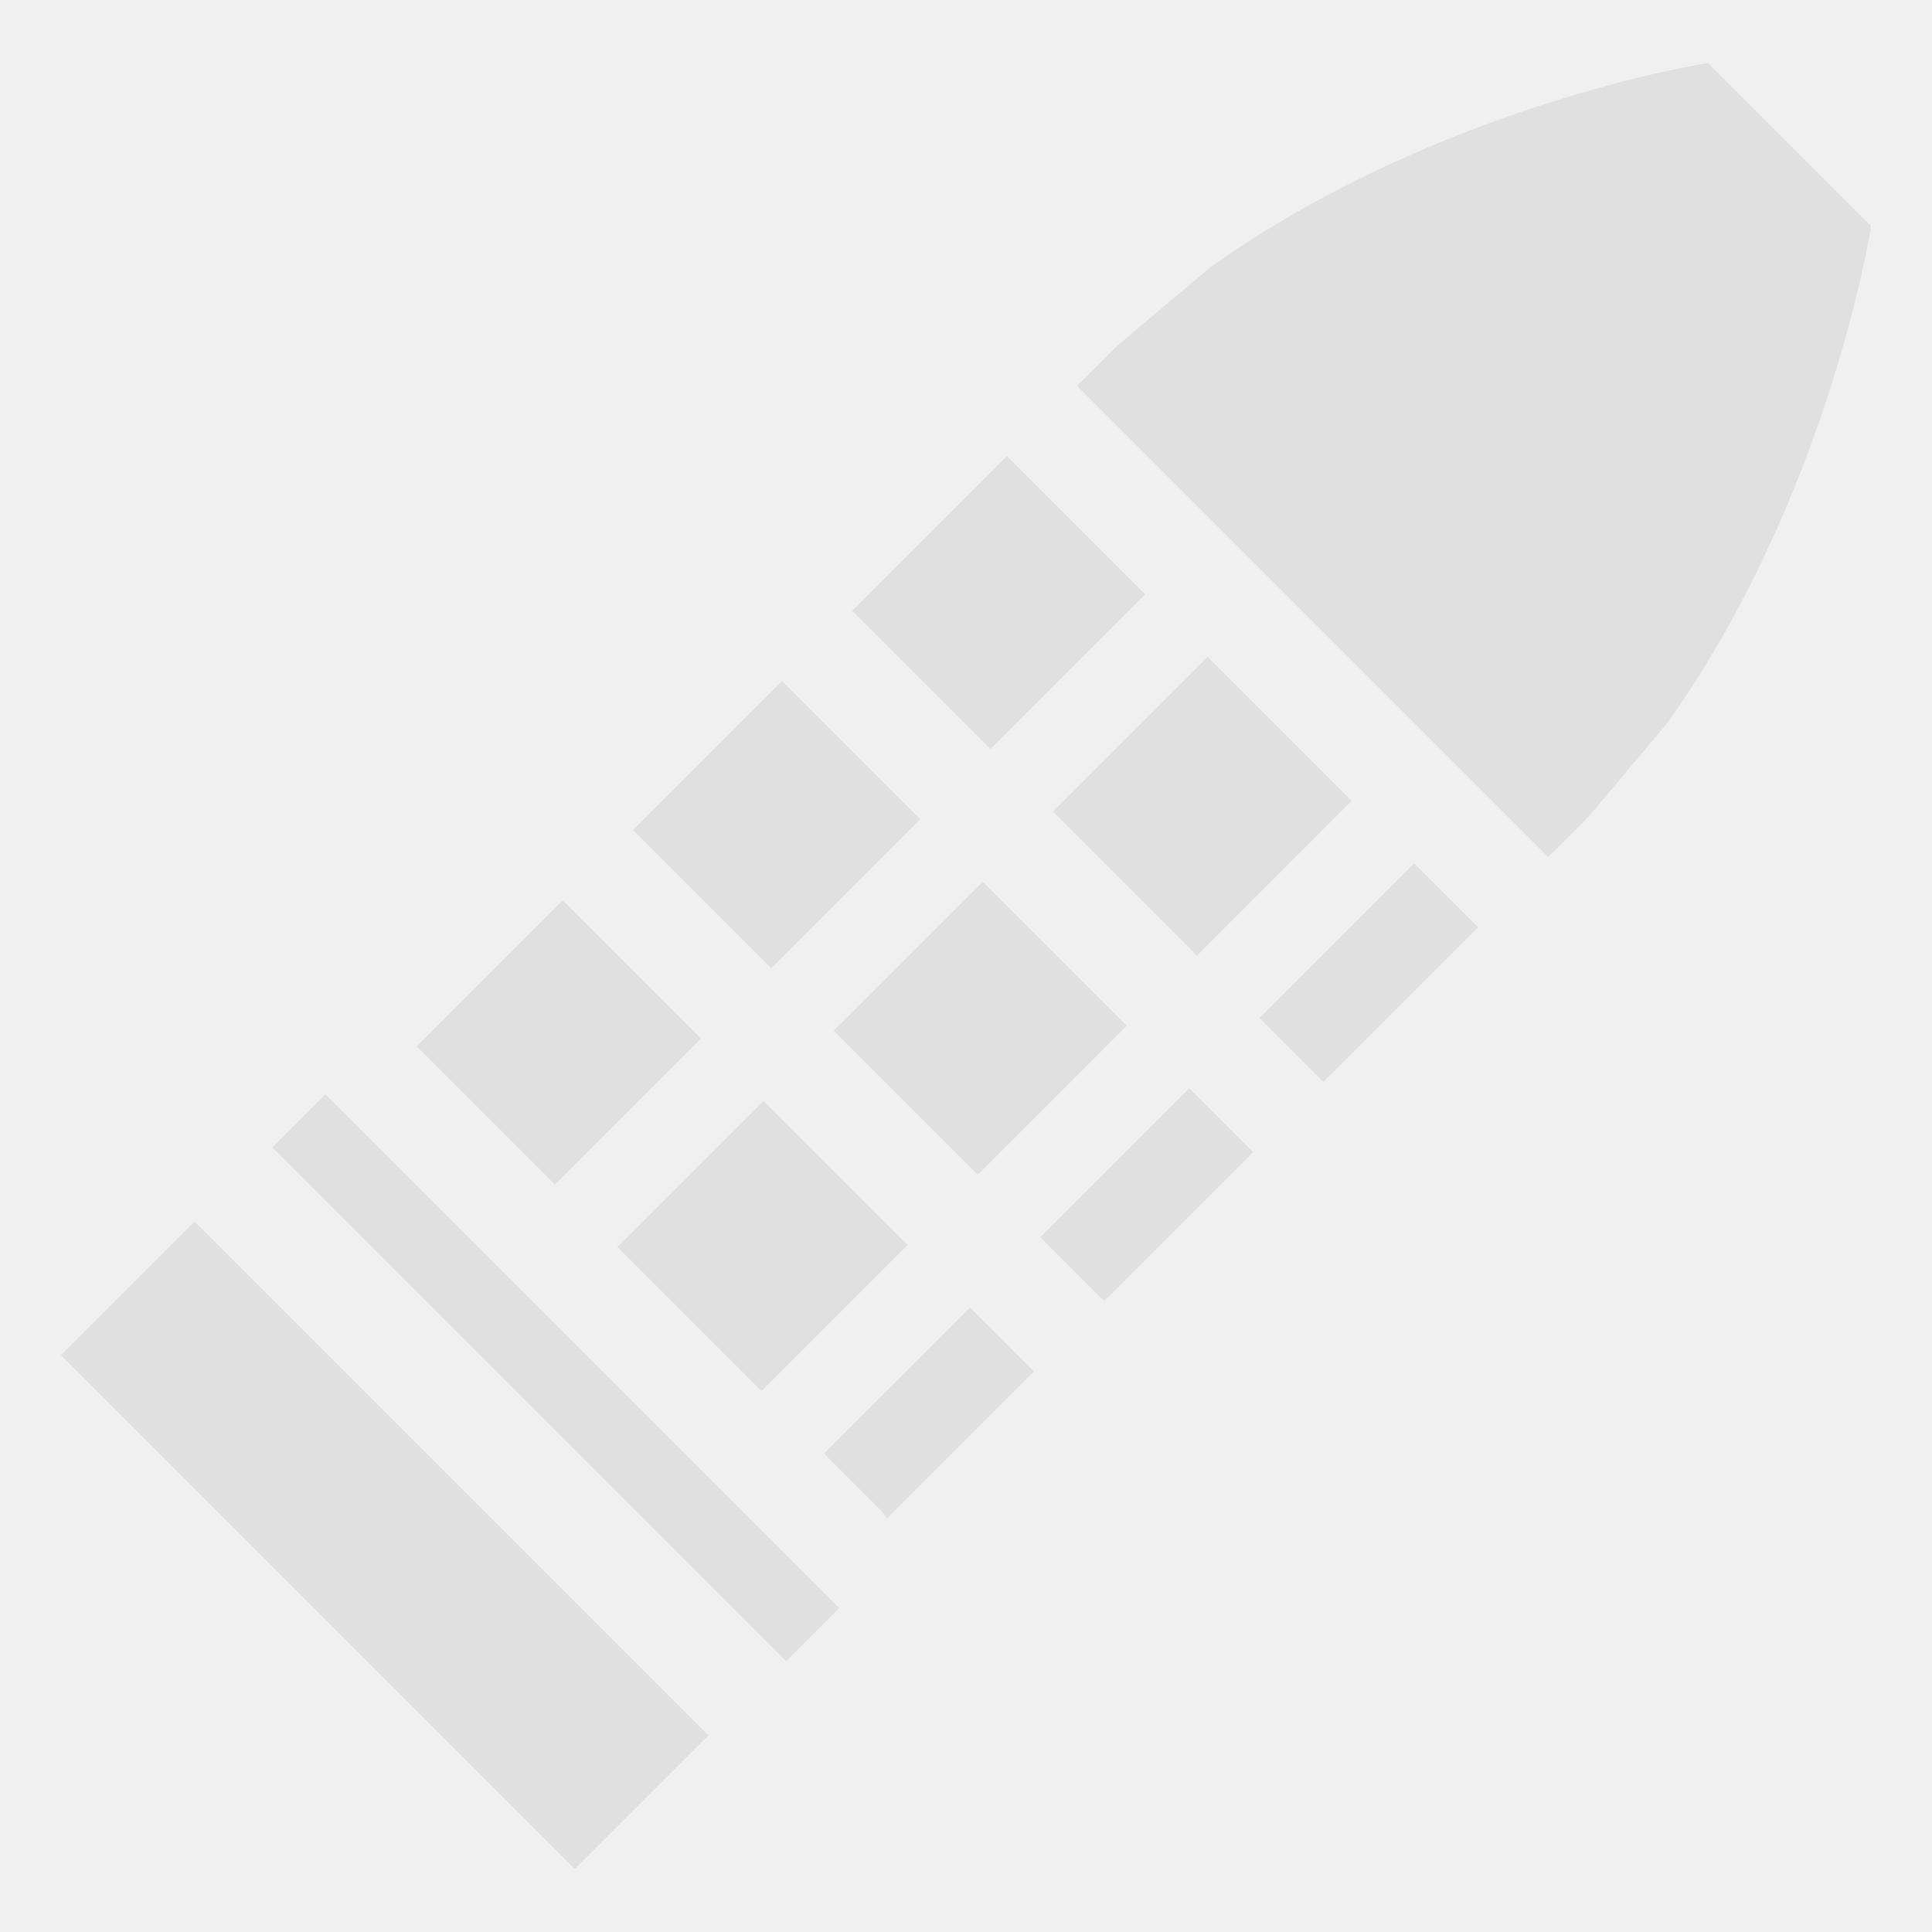
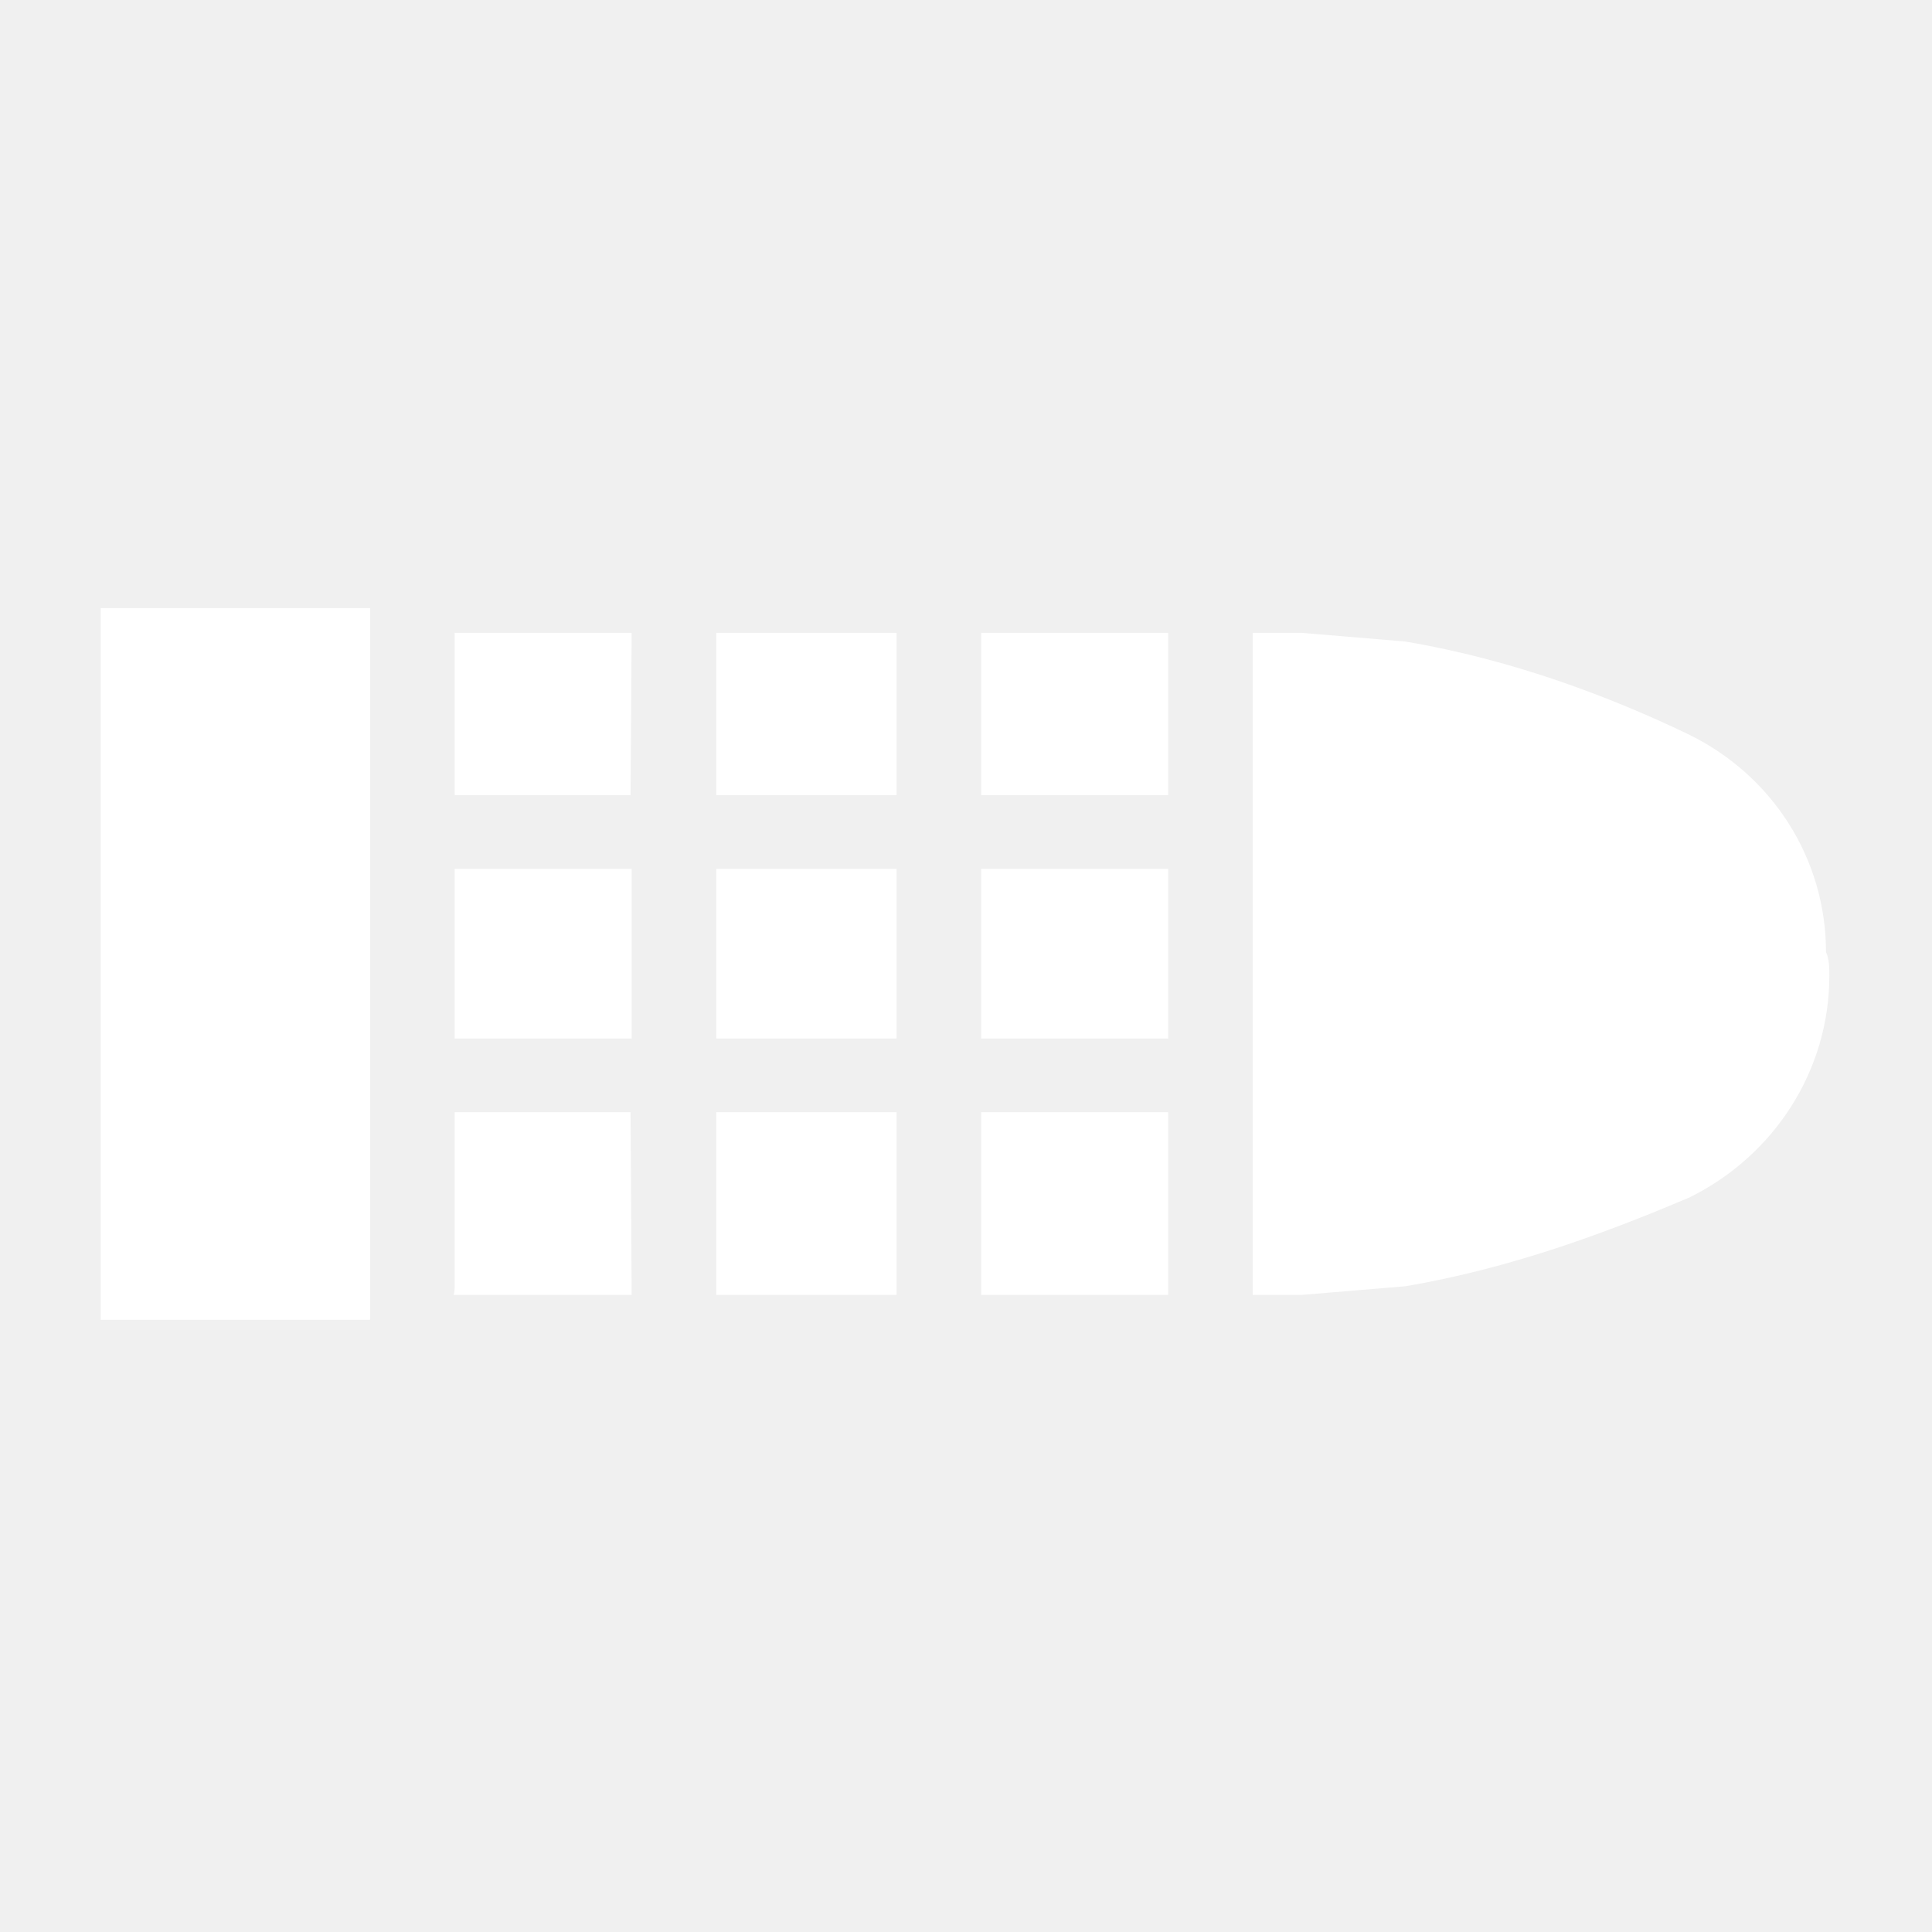
- <svg xmlns="http://www.w3.org/2000/svg" width="128" height="128" viewBox="0 0 128 128">
-   <defs>
-     <style>
-       .cls-1 {
-         fill: #e0e0e0;
-         fill-rule: evenodd;
-       }
-     </style>
-   </defs>
-   <path id="Shape_42_copy" data-name="Shape 42 copy" class="cls-1" d="M110.442,47.935l-5.189,6.16-2.681,2.681L71.363,25.567l2.681-2.681L80.2,17.7C95.36,6.913,113.157,4.174,113.157,4.174l4.979,4.979,0.85,0.85,4.979,4.979S121.226,32.779,110.442,47.935Zm-44.827,1.69L56.46,40.47,66.713,30.217l9.155,9.155ZM51.094,64.146l-9.155-9.155,9.87-9.87,9.155,9.155Zm-14.33,14.33-9.155-9.155,9.679-9.679L46.443,68.8Zm15.324,31.583L18.041,76.012,21.554,72.5,55.6,106.546ZM38.082,123.826L4.035,89.779l8.856-8.856L46.938,114.97Zm26.189-37.2L68.5,90.851l-9.741,9.741a3.254,3.254,0,0,0-.453-0.576L54.592,96.3ZM83.018,76.33l-9.87,9.87-4.227-4.227,9.87-9.871Zm6.534-23.273L79.3,63.31l-9.543-9.543L80.01,43.515ZM40.906,82.618l9.679-9.679,9.543,9.543-9.679,9.68ZM74.649,67.96l-9.87,9.871-9.543-9.543,9.87-9.87Zm23.273-6.534L87.669,71.679l-4.227-4.227L93.694,57.2Z" />
+ <svg xmlns="http://www.w3.org/2000/svg" width="38" height="38" viewBox="0 0 38 38" fill="none">
+   <path fill-rule="evenodd" clip-rule="evenodd" d="M7.279 25.96H1.981V11.96H7.279V25.96ZM27.639 25.299L25.603 25.469H24.64V12.448H25.603L27.639 12.618C29.785 12.98 31.712 13.726 33.178 14.428C34.864 15.236 35.915 16.895 35.915 18.725C35.981 18.874 35.981 19.043 35.981 19.192C35.981 21.043 34.908 22.726 33.222 23.556C31.712 24.194 29.785 24.937 27.639 25.299ZM19.298 15.639V12.448H22.976V15.639H19.298ZM14.088 15.639V12.448H17.634V15.639H14.088ZM8.943 15.639V12.448H12.424L12.402 15.639H8.943ZM12.402 21.875L12.424 25.469H8.921C8.943 25.405 8.943 25.342 8.943 25.278V21.875H12.402ZM17.634 25.469H14.088V21.875H17.634V25.469ZM22.976 20.427H19.298V17.088H22.976V20.427ZM8.943 17.088H12.424V20.427H8.943V17.088ZM17.634 20.427H14.088V17.088H17.634V20.427ZM22.976 25.469H19.298V21.875H22.976V25.469Z" fill="white" />
</svg>
